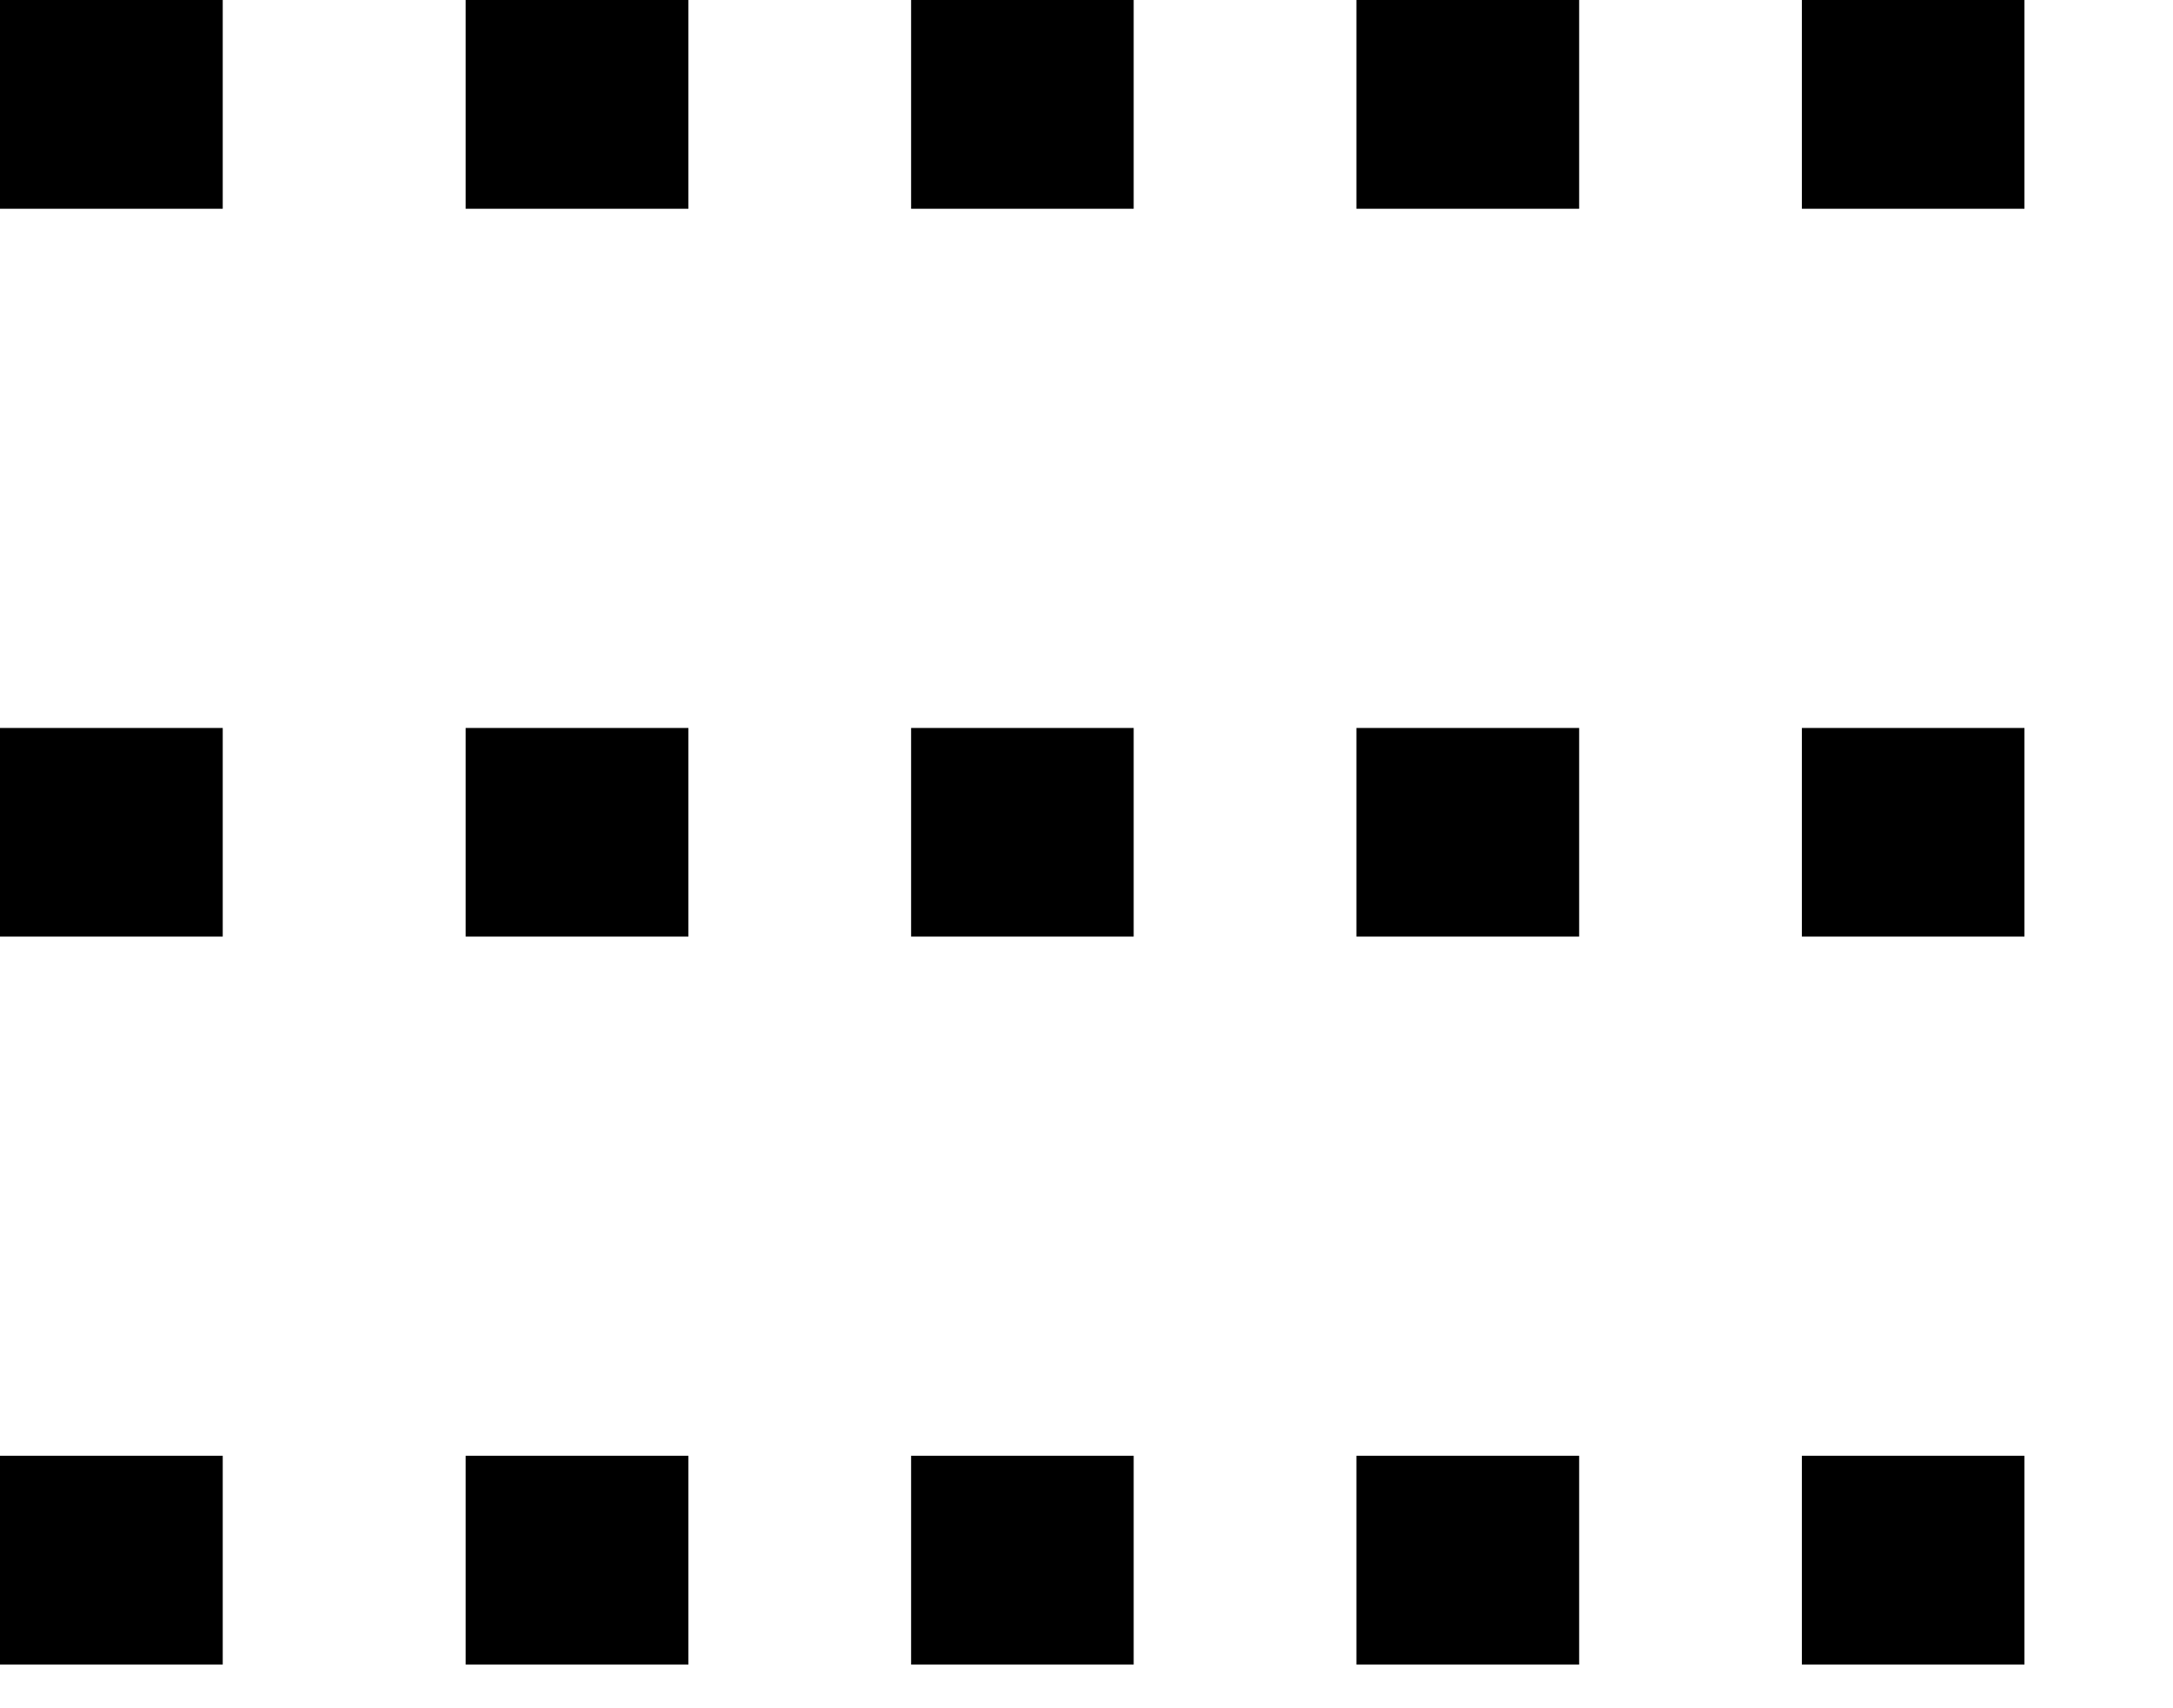
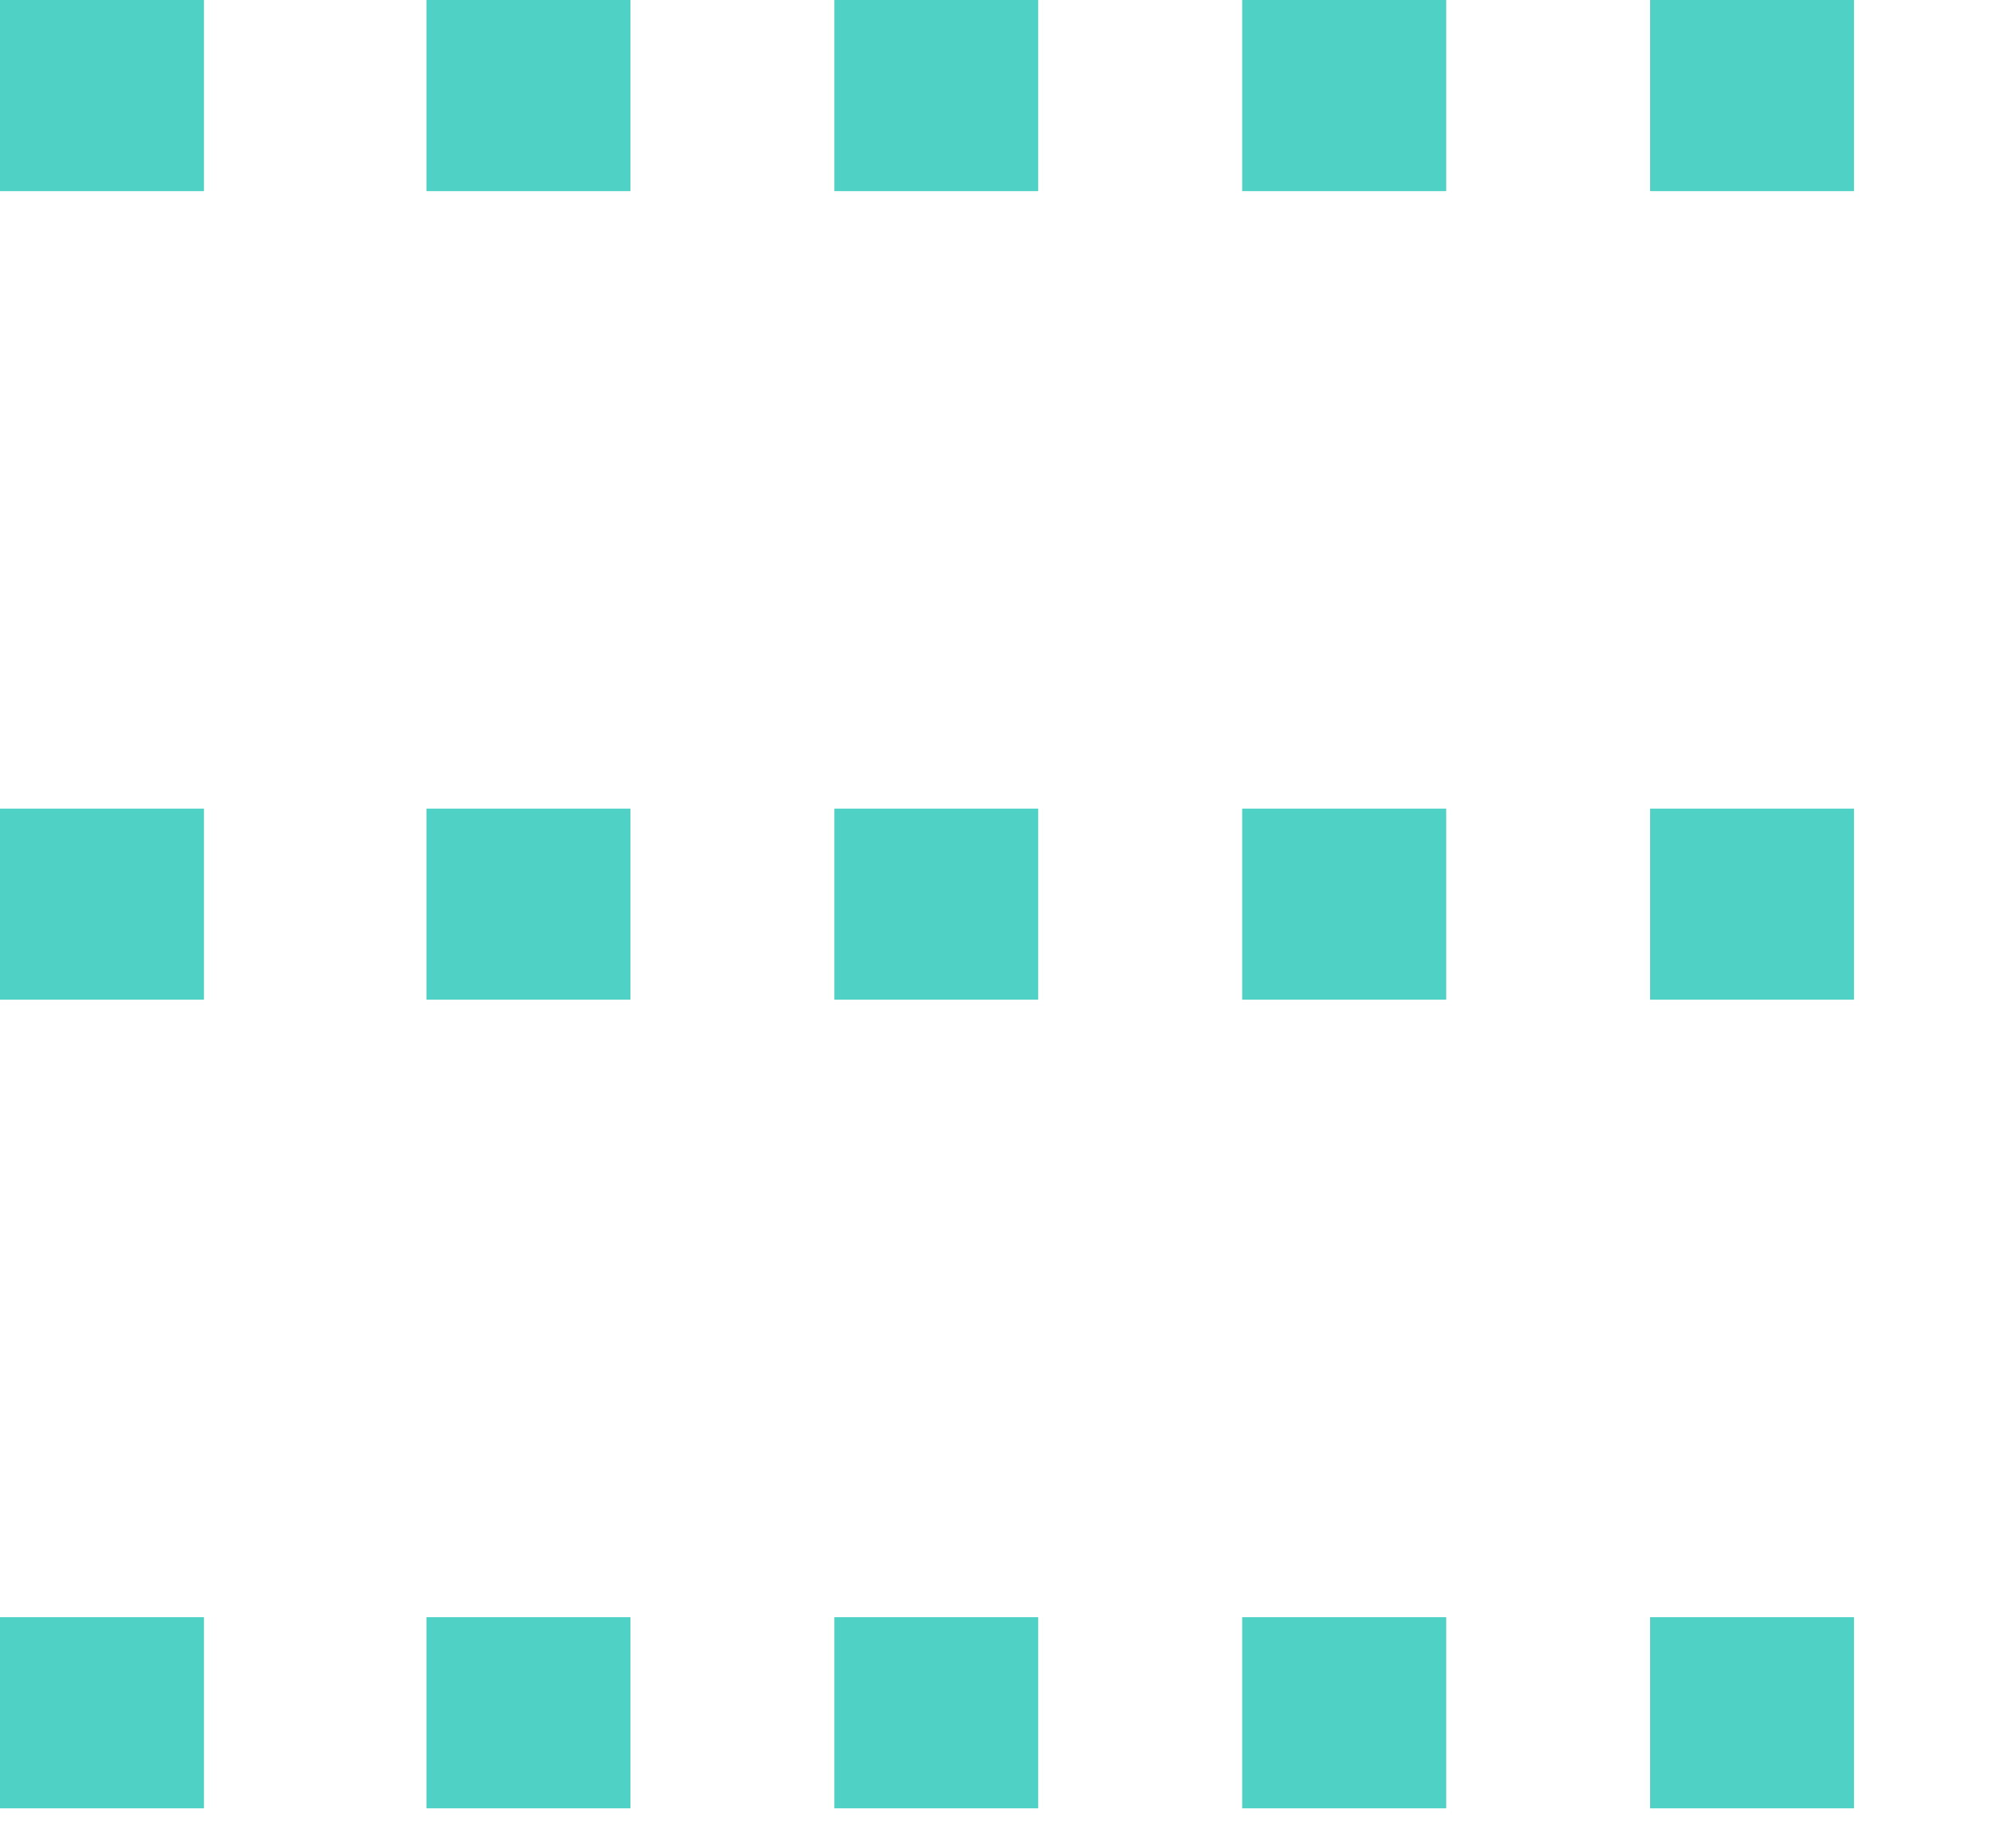
- <svg xmlns="http://www.w3.org/2000/svg" width="14" height="11" viewBox="0 0 14 11" fill="none">
-   <path d="M3 0H4.435V1.345H3V0Z" fill="black" />
-   <path d="M5.87 0H7.304V1.345H5.87V0Z" fill="black" />
-   <path d="M8.739 0H10.174V1.345H8.739V0Z" fill="black" />
-   <path d="M11.609 0H13.043V1.345H11.609V0Z" fill="black" />
-   <path d="M3 4.69H4.435V6.034H3V4.69Z" fill="black" />
-   <path d="M5.87 4.69H7.304V6.034H5.87V4.69Z" fill="black" />
-   <path d="M8.739 4.69H10.174V6.034H8.739V4.69Z" fill="black" />
-   <path d="M11.609 4.69H13.043V6.034H11.609V4.69Z" fill="black" />
-   <path d="M3 9.379H4.435V10.724H3V9.379Z" fill="black" />
-   <path d="M5.87 9.379H7.304V10.724H5.87V9.379Z" fill="black" />
-   <path d="M8.739 9.379H10.174V10.724H8.739V9.379Z" fill="black" />
-   <path d="M11.609 9.379H13.043V10.724H11.609V9.379Z" fill="black" />
-   <path d="M0 0H1.435V1.345H0V0Z" fill="black" />
-   <path d="M0 4.69H1.435V6.034H0V4.69Z" fill="black" />
-   <path d="M0 9.379H1.435V10.724H0V9.379Z" fill="black" />
+ <svg xmlns="http://www.w3.org/2000/svg" width="14" height="13" viewBox="0 0 14 13" fill="none">
+   <path d="M3 0H4.435V1.345H3V0Z" fill="#4FD1C5" />
+   <path d="M5.87 0H7.304V1.345H5.87V0Z" fill="#4FD1C5" />
+   <path d="M8.739 0H10.174V1.345H8.739V0Z" fill="#4FD1C5" />
+   <path d="M11.609 0H13.043V1.345H11.609V0Z" fill="#4FD1C5" />
+   <path d="M3 5.69H4.435V7.034H3V5.69Z" fill="#4FD1C5" />
+   <path d="M5.87 5.69H7.304V7.034H5.87V5.69Z" fill="#4FD1C5" />
+   <path d="M8.739 5.69H10.174V7.034H8.739V5.69Z" fill="#4FD1C5" />
+   <path d="M11.609 5.69H13.043V7.034H11.609V5.69Z" fill="#4FD1C5" />
+   <path d="M3 11.379H4.435V12.724H3V11.379Z" fill="#4FD1C5" />
+   <path d="M5.87 11.379H7.304V12.724H5.87V11.379Z" fill="#4FD1C5" />
+   <path d="M8.739 11.379H10.174V12.724H8.739V11.379Z" fill="#4FD1C5" />
+   <path d="M11.609 11.379H13.043V12.724H11.609V11.379Z" fill="#4FD1C5" />
+   <path d="M0 0H1.435V1.345H0V0Z" fill="#4FD1C5" />
+   <path d="M0 5.69H1.435V7.034H0V5.69Z" fill="#4FD1C5" />
+   <path d="M0 11.379H1.435V12.724H0V11.379Z" fill="#4FD1C5" />
</svg>
